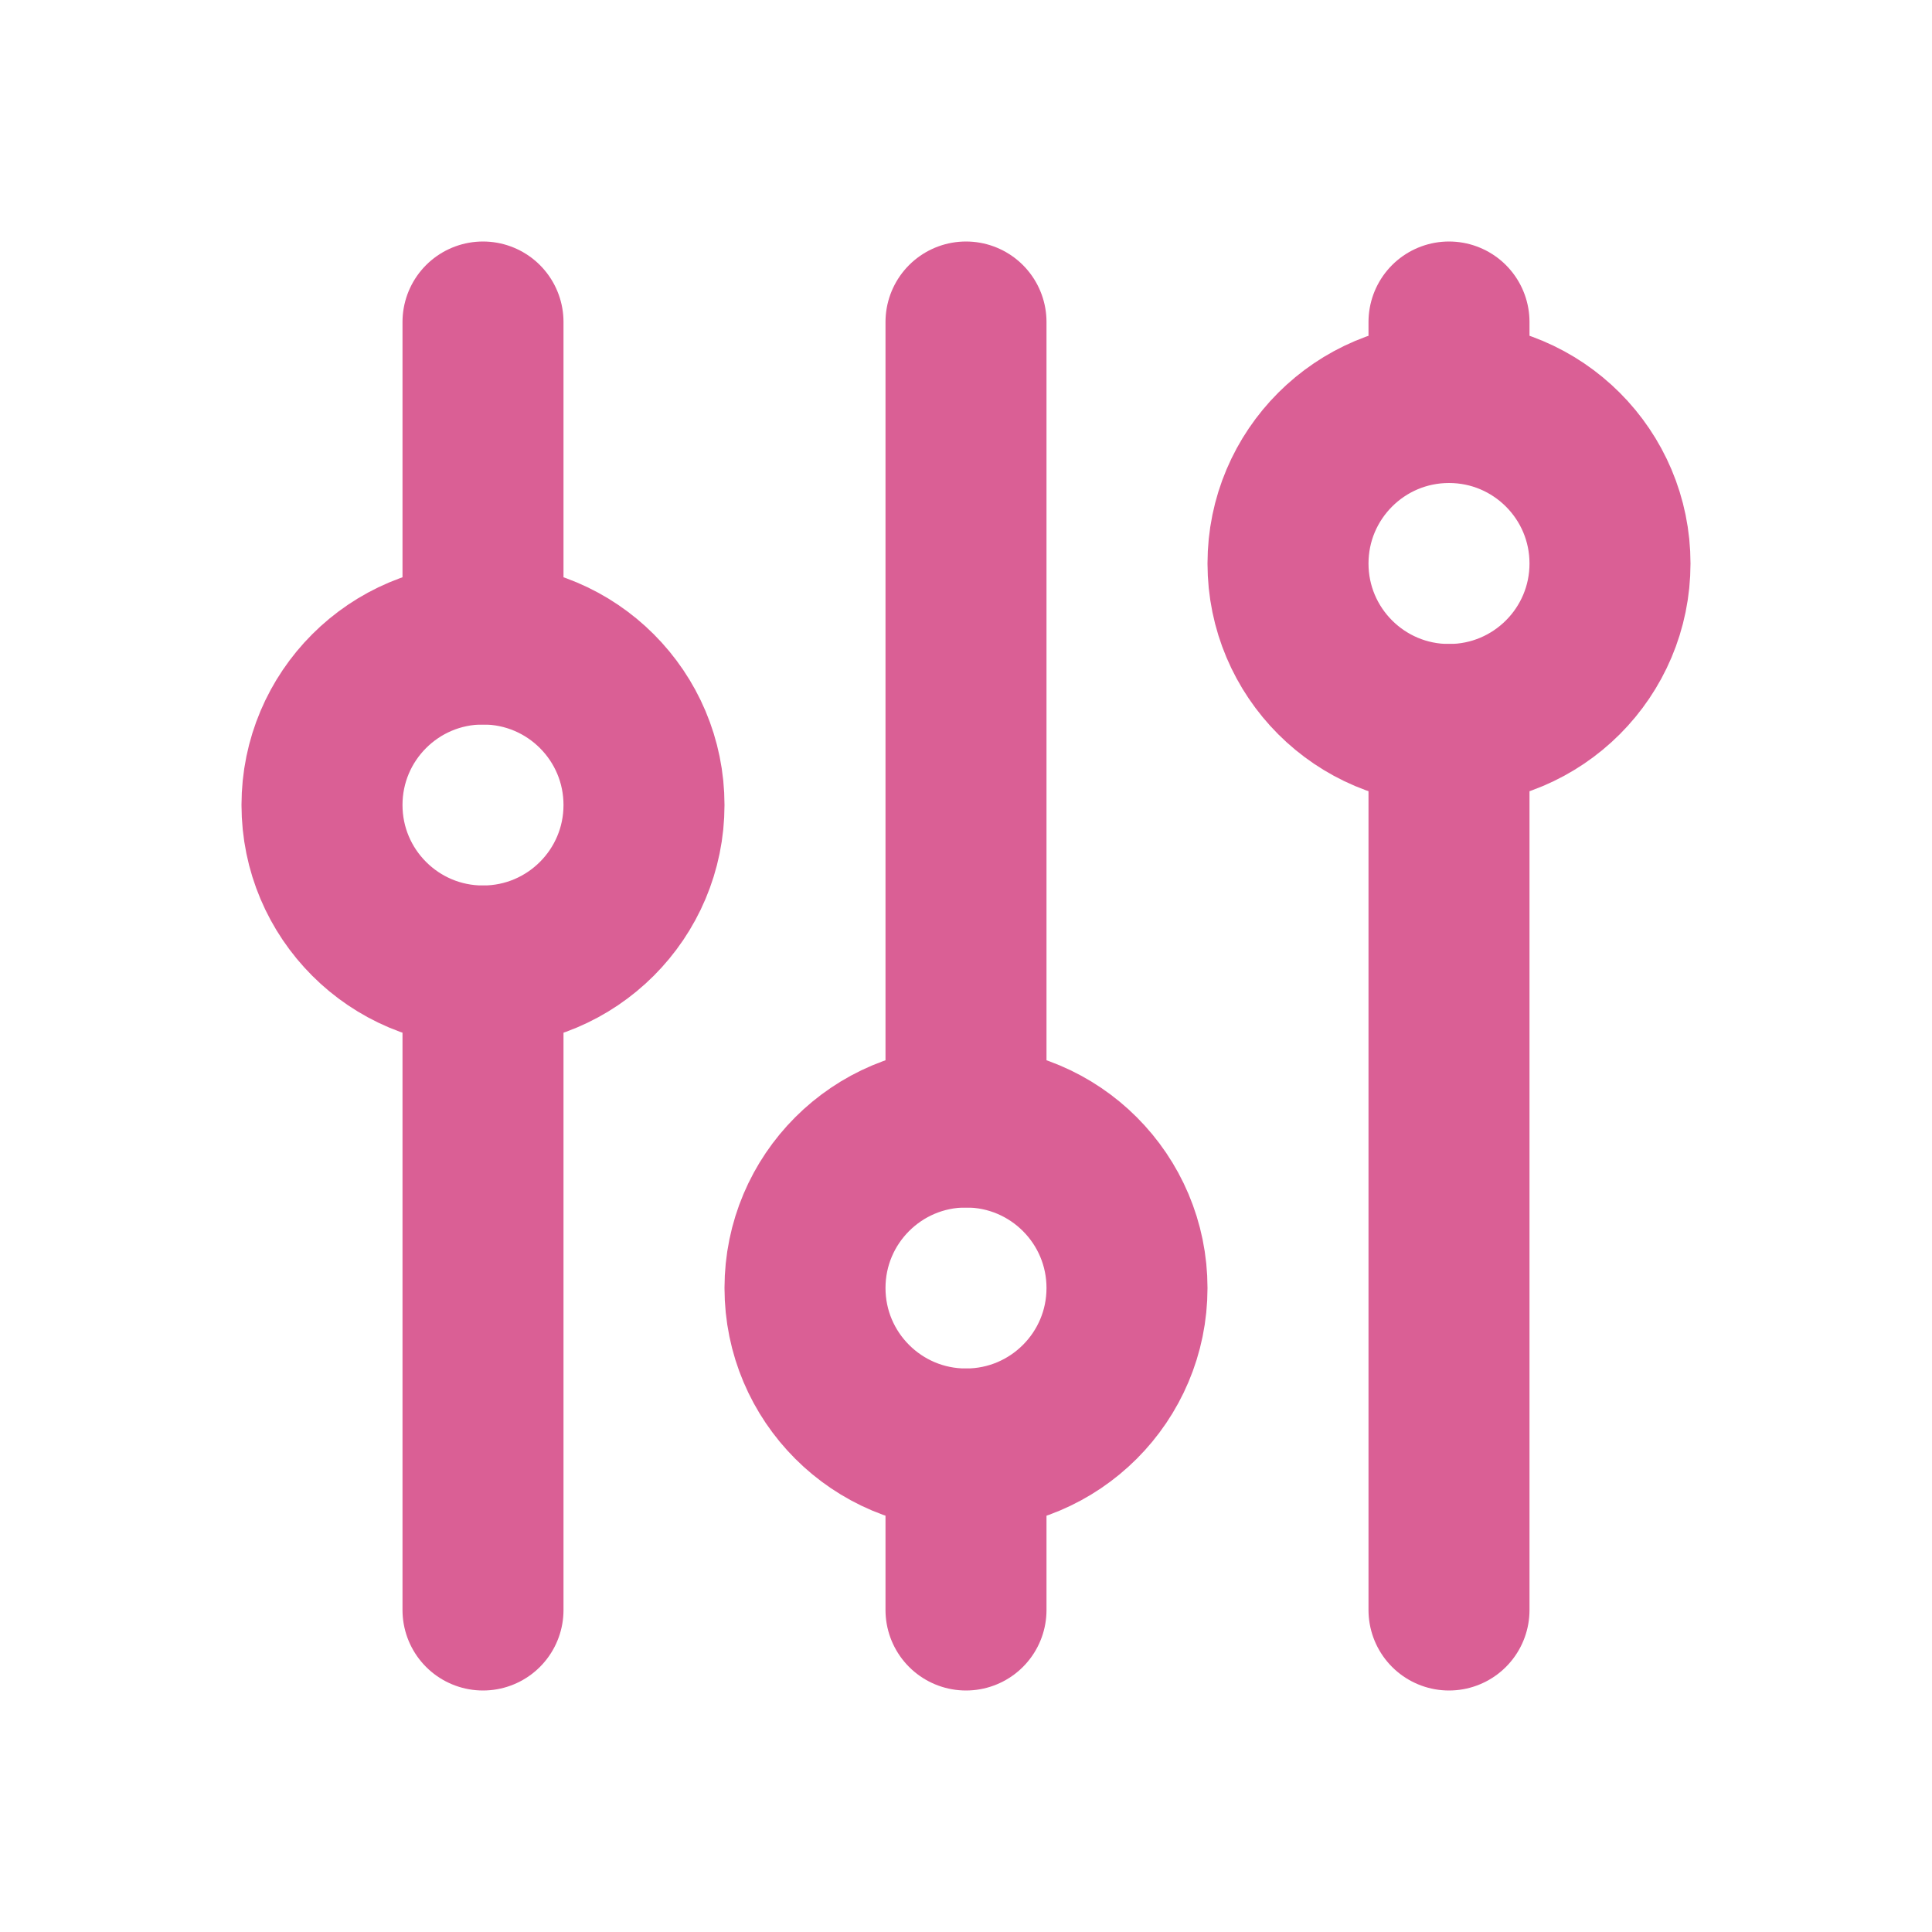
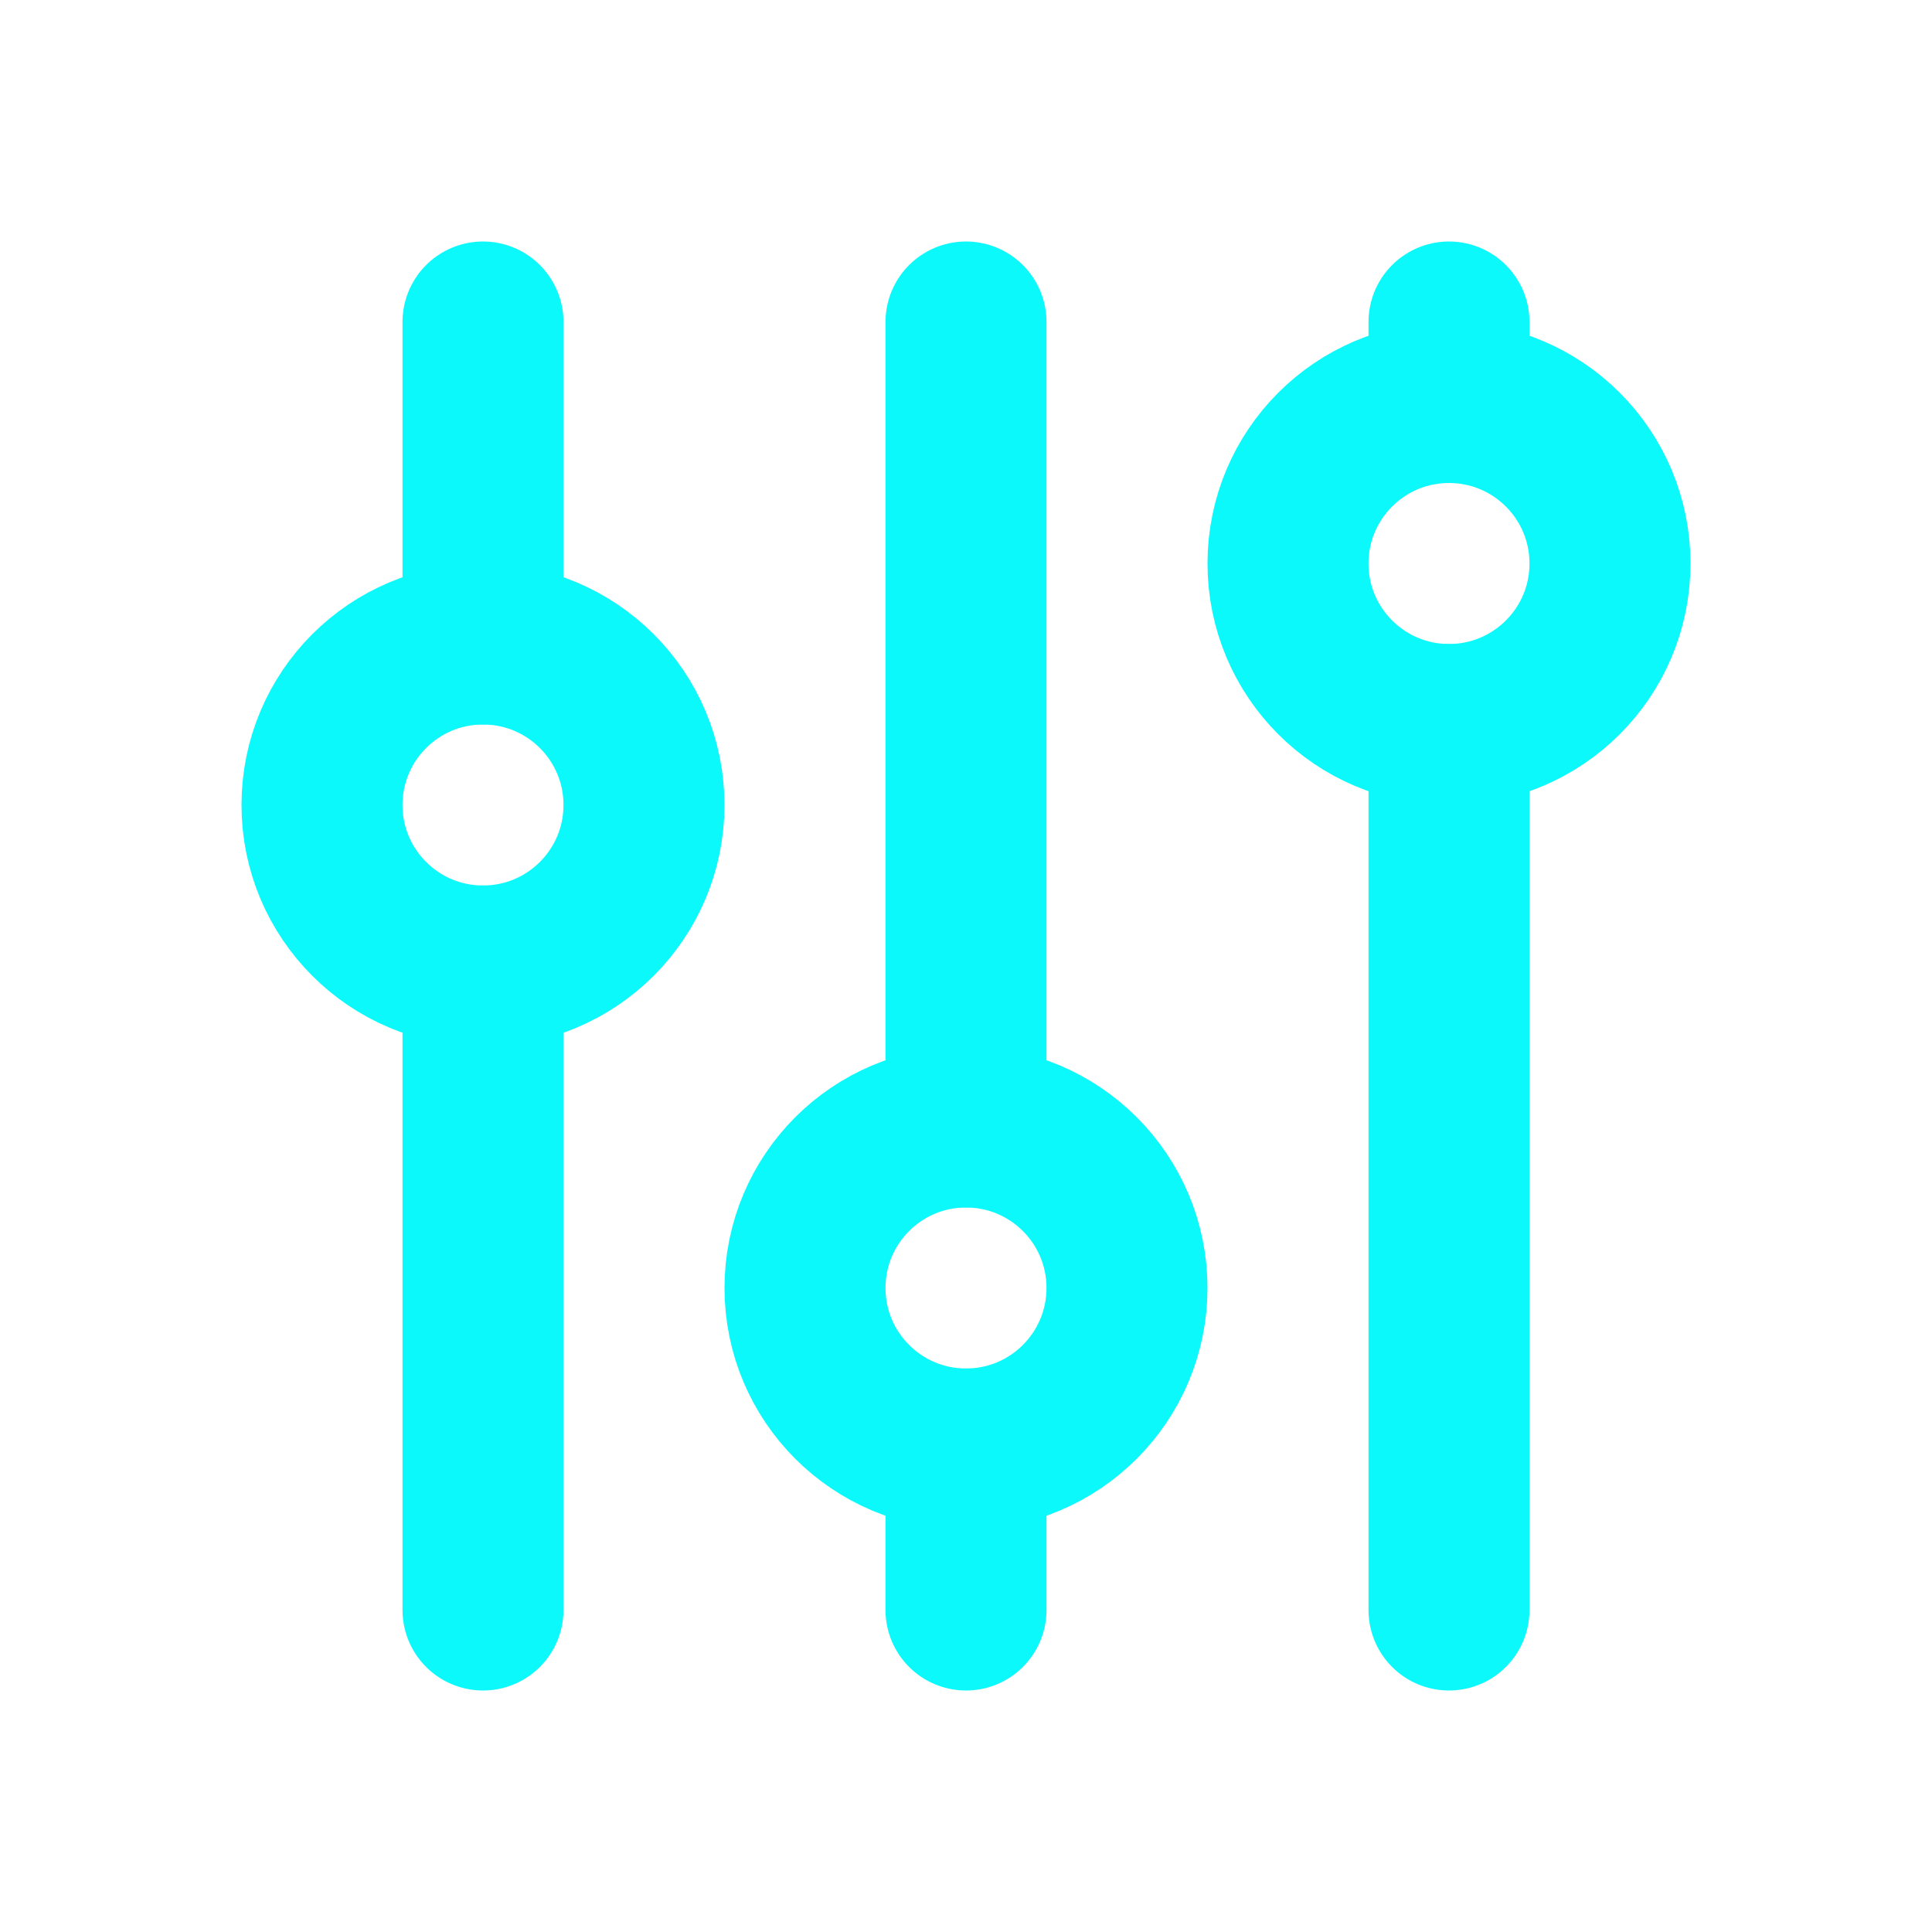
- <svg xmlns="http://www.w3.org/2000/svg" width="24" height="24" viewBox="0 0 24 24" fill="none" stroke="#DA5F95" stroke-width="2" stroke-linecap="round" stroke-linejoin="round" class="icon icon-tabler icons-tabler-outline icon-tabler-adjustments">
+ <svg xmlns="http://www.w3.org/2000/svg" width="24" height="24" viewBox="0 0 24 24" fill="none" stroke="#0cf9fb" stroke-width="2" stroke-linecap="round" stroke-linejoin="round" class="icon icon-tabler icons-tabler-outline icon-tabler-adjustments">
  <path stroke="none" d="M0 0h24v24H0z" fill="none" />
  <path d="M4 10a2 2 0 1 0 4 0a2 2 0 0 0 -4 0" />
  <path d="M6 4v4" />
  <path d="M6 12v8" />
  <path d="M10 16a2 2 0 1 0 4 0a2 2 0 0 0 -4 0" />
  <path d="M12 4v10" />
  <path d="M12 18v2" />
  <path d="M16 7a2 2 0 1 0 4 0a2 2 0 0 0 -4 0" />
  <path d="M18 4v1" />
  <path d="M18 9v11" />
</svg>
